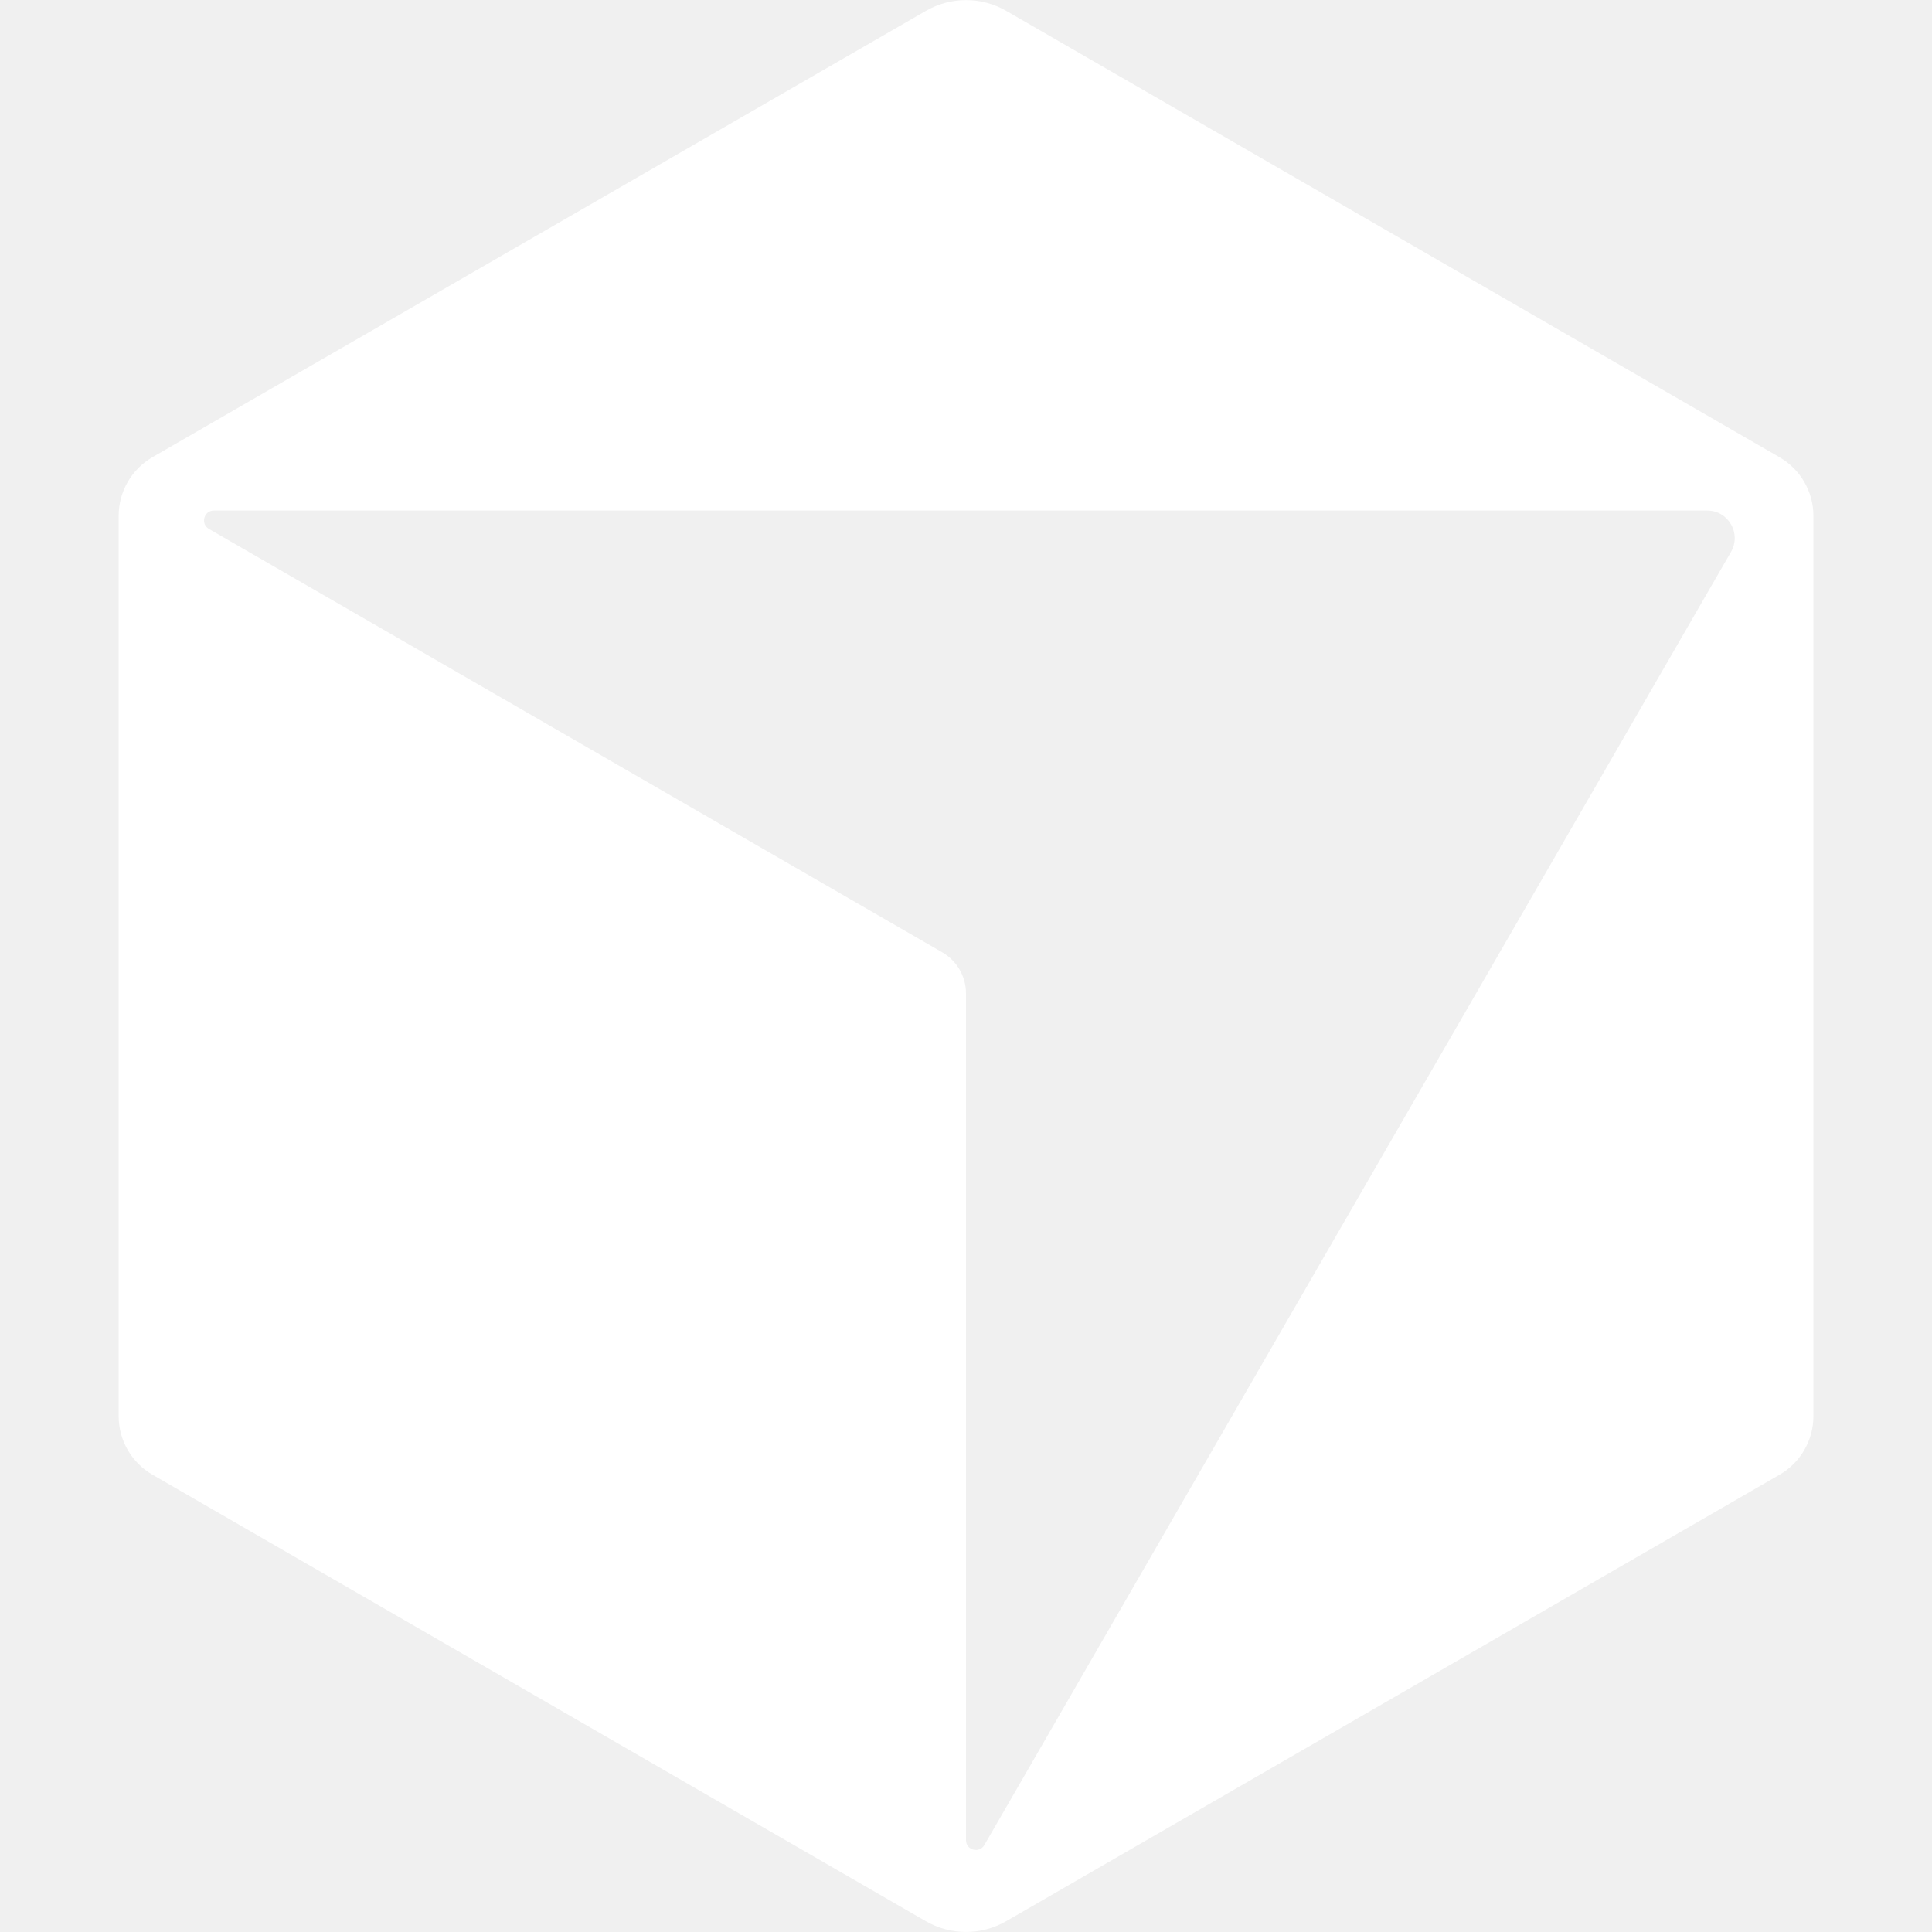
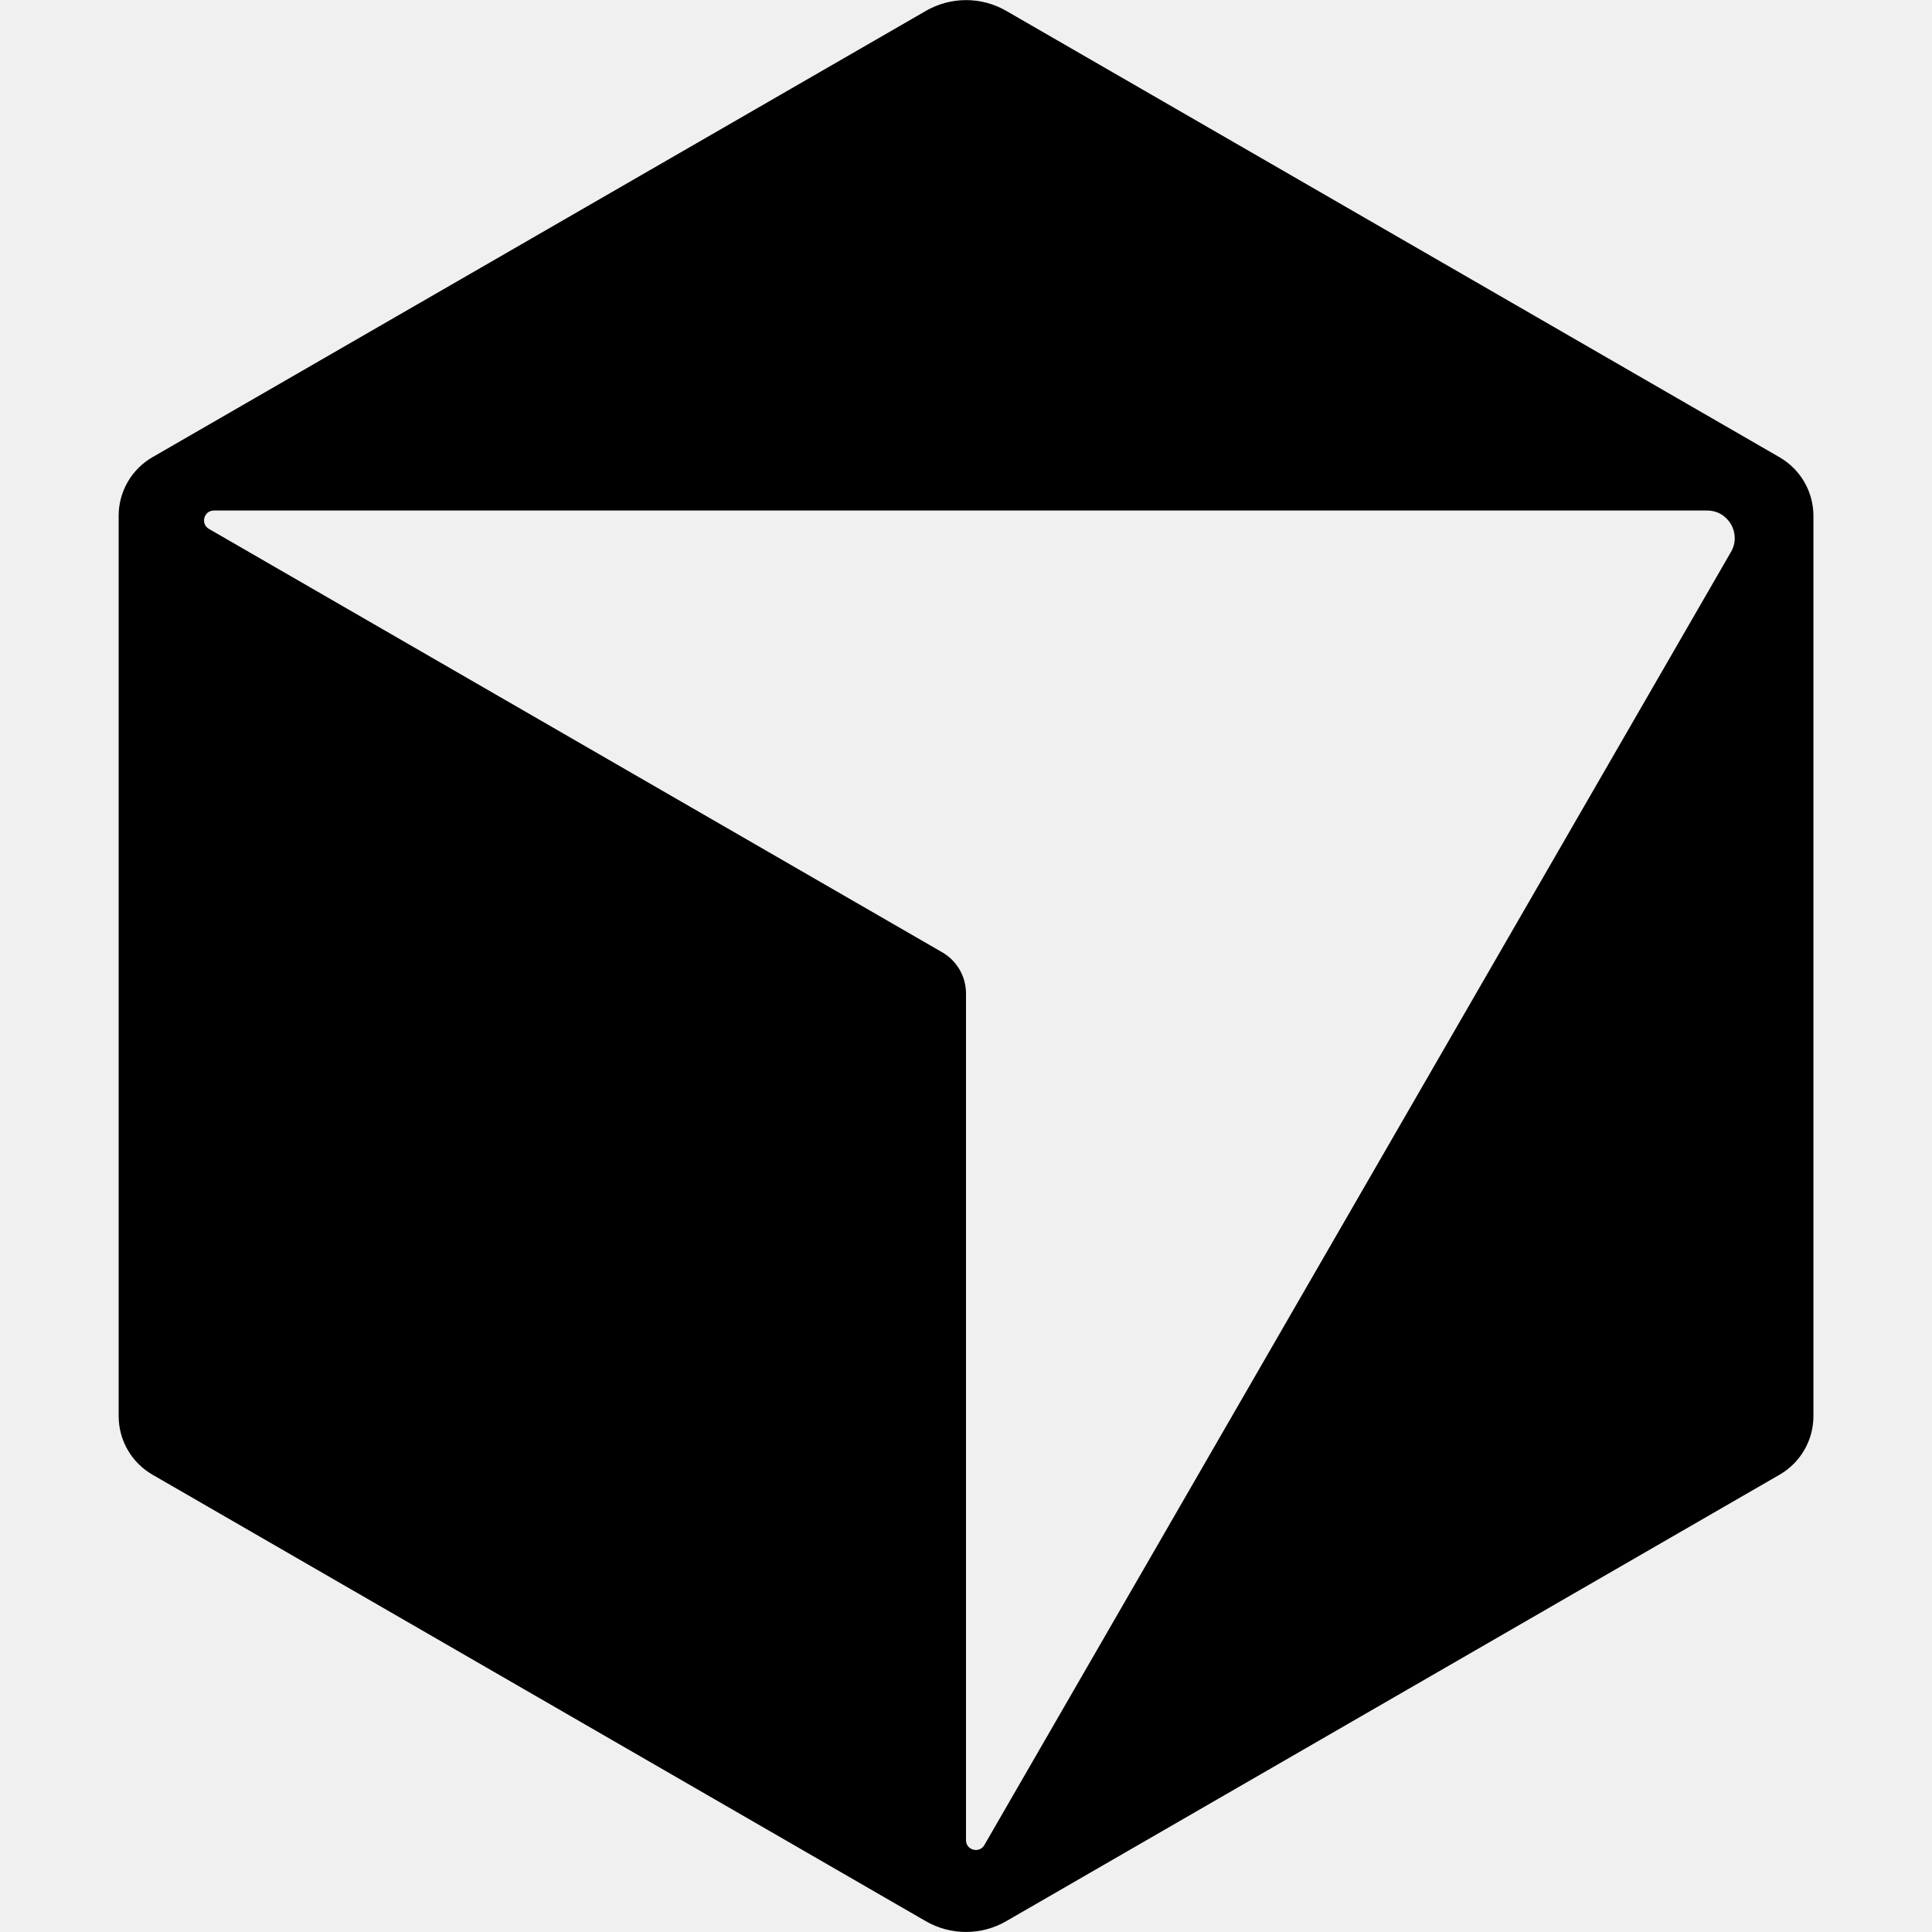
- <svg xmlns="http://www.w3.org/2000/svg" fill="#ffffff" fill-rule="evenodd" height="1em" style="flex:none;line-height:1" viewBox="0 0 24 24" width="1em">
+ <svg xmlns="http://www.w3.org/2000/svg" fill="currentColor" fill-rule="evenodd" height="1em" style="flex:none;line-height:1" viewBox="0 0 24 24" width="1em">
  <path d="M22.106 5.68L12.5.135a.998.998 0 00-.998 0L1.893 5.68a.84.84 0 00-.419.726v11.186c0 .3.16.577.42.727l9.607 5.547a.999.999 0 00.998 0l9.608-5.547a.84.84 0 00.42-.727V6.407a.84.84 0 00-.42-.726zm-.603 1.176L12.228 22.92c-.063.108-.228.064-.228-.061V12.34a.59.59 0 00-.295-.51l-9.11-5.26c-.107-.062-.063-.228.062-.228h18.55c.264 0 .428.286.296.514z" />
</svg>
